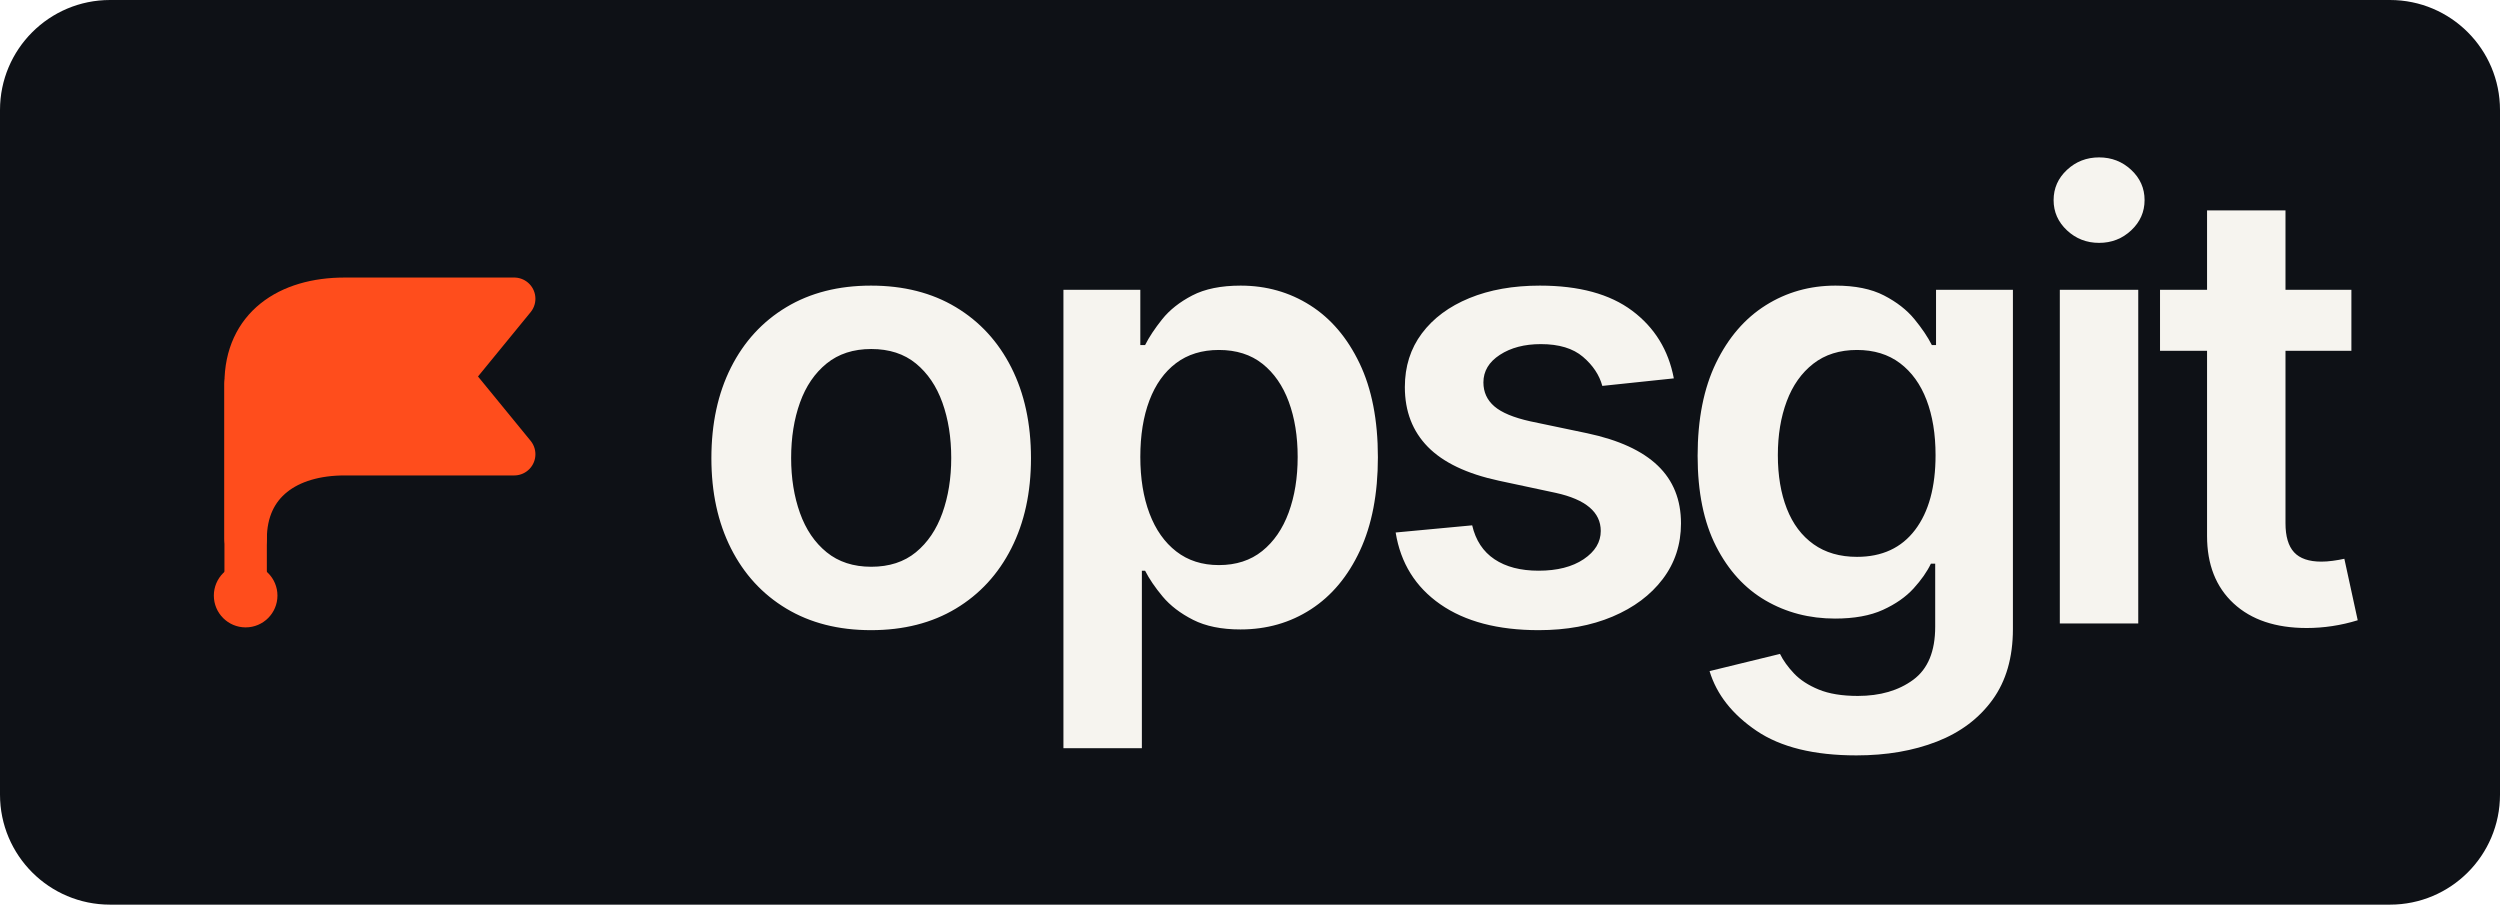
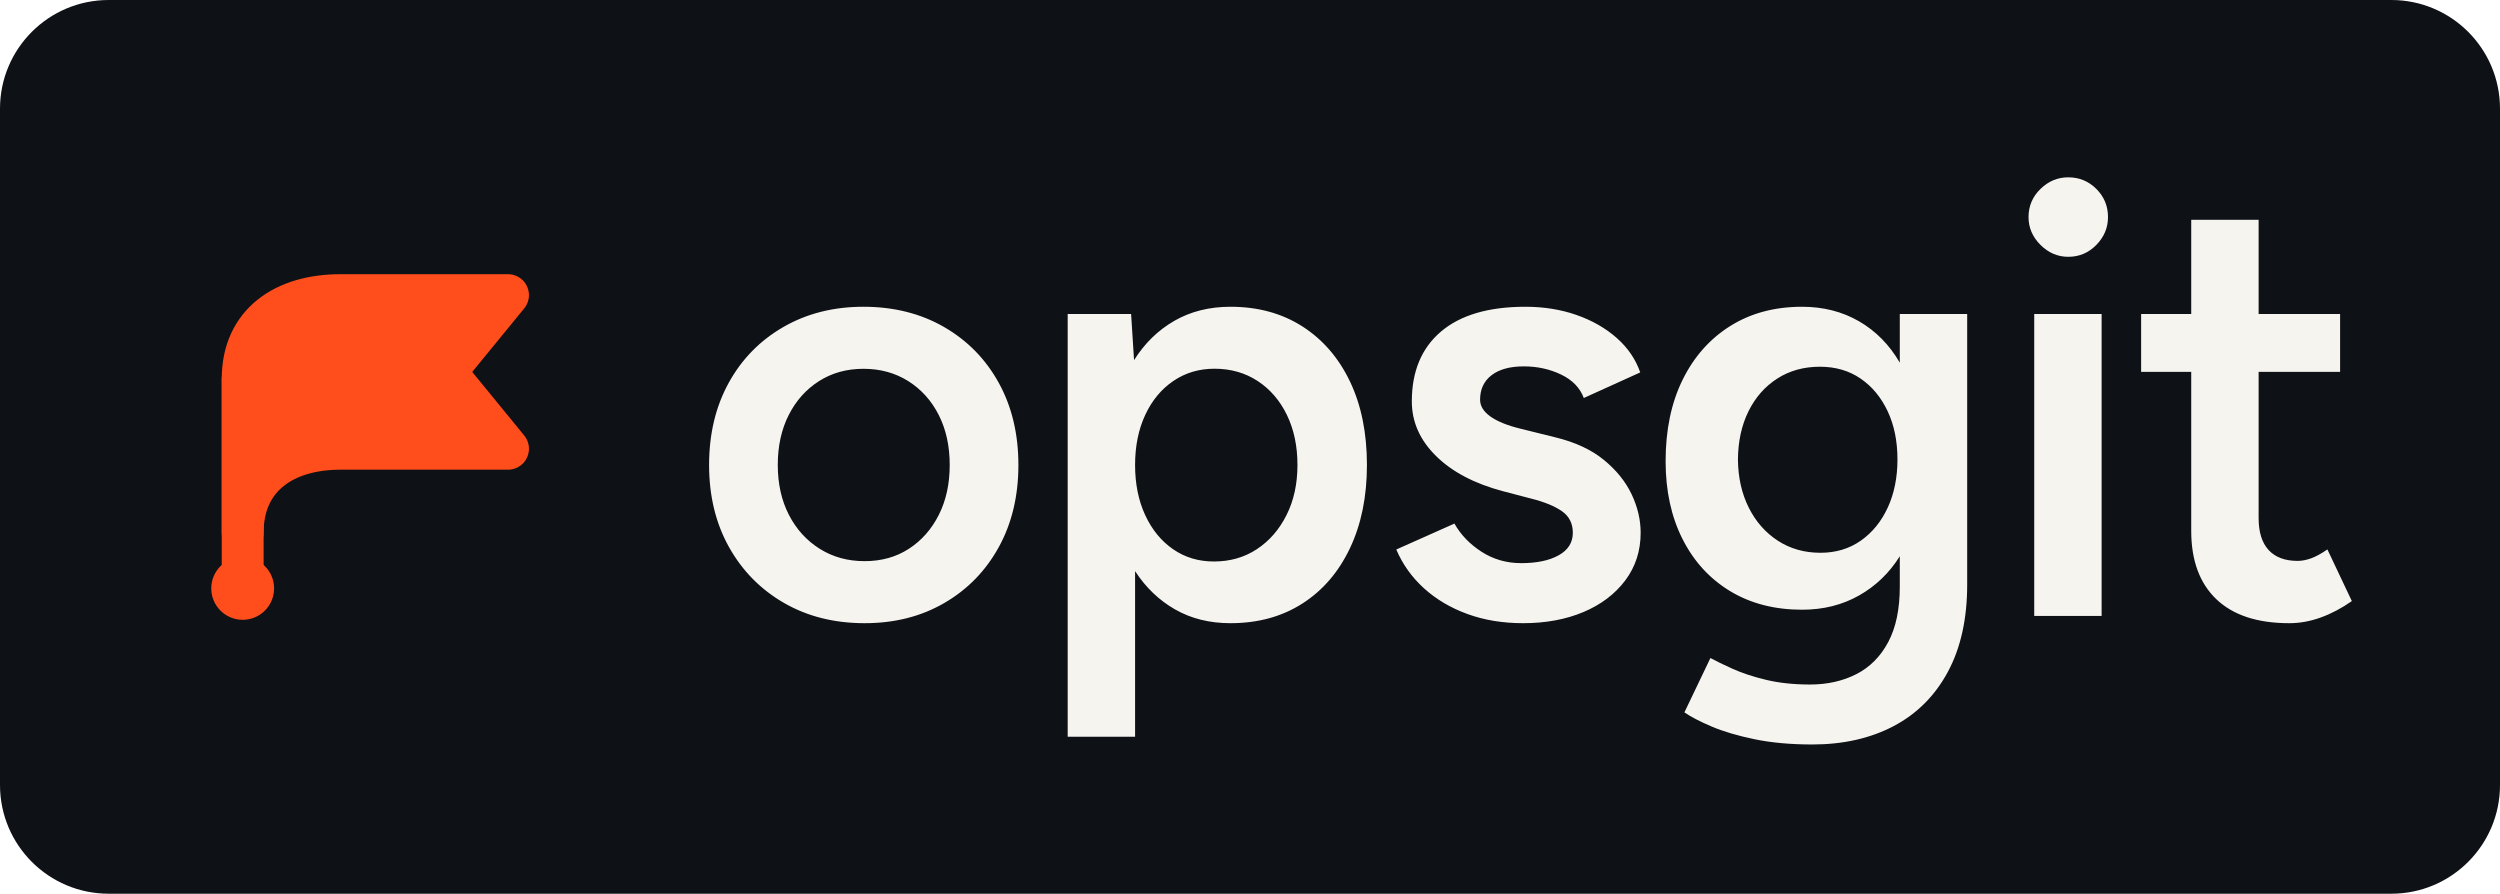
- <svg xmlns="http://www.w3.org/2000/svg" viewBox="0 0 409 148" width="409" height="148" role="img" aria-label="opsgit">
-   <rect width="409" height="148" rx="18" fill="#0E1116" />
+ <svg xmlns="http://www.w3.org/2000/svg" viewBox="0 0 414 148" width="414" height="148" role="img" aria-label="opsgit">
+   <rect width="414" height="148" rx="18" fill="#0E1116" />
  <svg x="24" y="35" viewBox="0 0 64 64" width="74" height="74">
    <g fill="none" stroke="#FF4D1C" stroke-width="6" stroke-linecap="round" stroke-linejoin="round">
      <path d="M14 54V24" />
      <path d="M14 24c0-8 6-12 14-12h24l-9 11 9 11H28c-8 0-14 4-14 12z" fill="#FF4D1C" />
      <circle cx="14" cy="54" r="4.5" fill="#FF4D1C" stroke="none" />
    </g>
  </svg>
-   <path transform="translate(114,102)" d="M28.496 1.094Q20.518 1.094 14.648 -2.432Q8.779 -5.957 5.581 -12.295Q2.383 -18.633 2.383 -27.031Q2.383 -35.518 5.581 -41.87Q8.779 -48.223 14.648 -51.748Q20.518 -55.273 28.496 -55.273Q36.504 -55.273 42.373 -51.748Q48.242 -48.223 51.455 -41.87Q54.668 -35.518 54.668 -27.031Q54.668 -18.633 51.455 -12.295Q48.242 -5.957 42.373 -2.432Q36.504 1.094 28.496 1.094ZM28.535 -9.278Q32.949 -9.278 35.84 -11.651Q38.73 -14.024 40.176 -18.071Q41.621 -22.119 41.621 -27.07Q41.621 -32.1 40.176 -36.133Q38.73 -40.166 35.84 -42.534Q32.949 -44.902 28.535 -44.902Q24.16 -44.902 21.24 -42.534Q18.321 -40.166 16.875 -36.133Q15.43 -32.1 15.43 -27.07Q15.43 -22.119 16.875 -18.071Q18.321 -14.024 21.24 -11.651Q24.16 -9.278 28.535 -9.278Z M59.977 20.41V-54.59H72.556V-45.547H73.337Q74.323 -47.51 76.14 -49.78Q77.956 -52.051 81.052 -53.662Q84.148 -55.273 88.962 -55.273Q95.261 -55.273 100.339 -52.056Q105.417 -48.838 108.42 -42.573Q111.423 -36.309 111.423 -27.188Q111.423 -18.232 108.493 -11.929Q105.563 -5.625 100.476 -2.324Q95.388 0.977 88.942 0.977Q84.284 0.977 81.179 -0.601Q78.073 -2.178 76.208 -4.409Q74.343 -6.641 73.337 -8.633H72.81V20.41ZM85.407 -9.551Q89.636 -9.551 92.497 -11.851Q95.358 -14.151 96.828 -18.154Q98.298 -22.158 98.298 -27.246Q98.298 -32.324 96.842 -36.269Q95.387 -40.215 92.541 -42.48Q89.694 -44.746 85.407 -44.746Q81.257 -44.746 78.395 -42.583Q75.534 -40.42 74.045 -36.489Q72.556 -32.559 72.556 -27.246Q72.556 -21.973 74.06 -17.993Q75.563 -14.014 78.439 -11.782Q81.315 -9.551 85.407 -9.551Z M159.838 -40.098 148.138 -38.867Q147.416 -41.533 144.979 -43.618Q142.543 -45.703 138.08 -45.703Q134.076 -45.703 131.381 -43.95Q128.685 -42.197 128.685 -39.434Q128.685 -37.07 130.468 -35.527Q132.25 -33.984 136.381 -33.066L145.697 -31.113Q153.402 -29.473 157.206 -25.83Q161.01 -22.188 161.01 -16.367Q161.01 -11.211 158.031 -7.275Q155.053 -3.34 149.808 -1.123Q144.564 1.094 137.728 1.094Q127.718 1.094 121.629 -3.145Q115.541 -7.383 114.33 -14.883L126.849 -16.055Q127.699 -12.383 130.497 -10.508Q133.295 -8.633 137.709 -8.633Q142.289 -8.633 145.087 -10.513Q147.884 -12.393 147.884 -15.137Q147.884 -19.746 140.521 -21.367L131.205 -23.359Q123.373 -25.049 119.603 -28.887Q115.834 -32.725 115.834 -38.672Q115.834 -43.74 118.622 -47.461Q121.41 -51.182 126.39 -53.228Q131.371 -55.273 137.924 -55.273Q147.543 -55.273 153.036 -51.157Q158.529 -47.041 159.838 -40.098Z M189.707 21.582Q179.307 21.582 173.365 17.559Q167.422 13.535 165.684 7.793L177.208 4.98Q177.999 6.592 179.503 8.179Q181.006 9.766 183.545 10.81Q186.085 11.855 189.942 11.855Q195.42 11.855 199.009 9.209Q202.598 6.562 202.598 0.547V-9.785H201.895Q200.957 -7.812 199.058 -5.727Q197.158 -3.643 194.038 -2.222Q190.918 -0.801 186.211 -0.801Q179.932 -0.801 174.844 -3.76Q169.756 -6.719 166.744 -12.637Q163.731 -18.555 163.731 -27.422Q163.731 -36.426 166.744 -42.632Q169.756 -48.838 174.873 -52.056Q179.991 -55.273 186.289 -55.273Q191.104 -55.273 194.224 -53.662Q197.344 -52.051 199.204 -49.78Q201.065 -47.51 202.051 -45.547H202.735V-54.59H215.313V0.898Q215.313 7.871 211.988 12.466Q208.663 17.061 202.877 19.321Q197.09 21.582 189.707 21.582ZM189.805 -10.899Q195.967 -10.899 199.312 -15.313Q202.657 -19.727 202.657 -27.539Q202.657 -32.705 201.182 -36.562Q199.707 -40.42 196.841 -42.583Q193.975 -44.746 189.805 -44.746Q185.538 -44.746 182.652 -42.495Q179.766 -40.244 178.311 -36.357Q176.856 -32.471 176.856 -27.539Q176.856 -22.539 178.326 -18.784Q179.796 -15.029 182.696 -12.964Q185.596 -10.899 189.805 -10.899Z M222.986 0.0V-54.59H235.818V0.0ZM229.411 -62.266Q226.345 -62.266 224.157 -64.315Q221.97 -66.364 221.97 -69.258Q221.97 -72.168 224.157 -74.209Q226.345 -76.25 229.411 -76.25Q232.478 -76.25 234.665 -74.209Q236.853 -72.168 236.853 -69.268Q236.853 -66.367 234.665 -64.316Q232.478 -62.266 229.411 -62.266Z M270.688 -54.59V-44.609H239.379V-54.59ZM247.074 -67.578H259.906V-16.406Q259.906 -13.174 261.313 -11.646Q262.719 -10.117 265.785 -10.117Q266.635 -10.117 267.655 -10.254Q268.676 -10.391 269.535 -10.586L271.723 -0.527Q269.672 0.107 267.567 0.425Q265.463 0.742 263.383 0.742Q255.756 0.742 251.415 -3.281Q247.074 -7.305 247.074 -14.316Z" fill="#F6F4EF" />
+   <path transform="translate(114,102)" d="M29.193 1.2Q21.651 1.2 15.838 -2.15Q10.024 -5.5 6.725 -11.4Q3.425 -17.3 3.425 -25.0Q3.425 -32.7 6.672 -38.6Q9.918 -44.5 15.731 -47.85Q21.544 -51.2 28.98 -51.2Q36.521 -51.2 42.333 -47.85Q48.146 -44.5 51.396 -38.6Q54.647 -32.7 54.647 -25.0Q54.647 -17.3 51.4 -11.4Q48.153 -5.5 42.391 -2.15Q36.63 1.2 29.193 1.2ZM29.186 -9.073Q33.343 -9.073 36.498 -11.112Q39.654 -13.151 41.463 -16.729Q43.272 -20.307 43.272 -25.0Q43.272 -29.693 41.459 -33.271Q39.646 -36.849 36.406 -38.888Q33.165 -40.927 28.999 -40.927Q24.833 -40.927 21.63 -38.889Q18.427 -36.852 16.614 -33.276Q14.8 -29.7 14.8 -25.01Q14.8 -20.319 16.641 -16.744Q18.482 -13.169 21.74 -11.121Q24.997 -9.073 29.186 -9.073Z M62.81 20.0V-50.0H73.312L73.798 -42.362Q76.44 -46.56 80.488 -48.88Q84.537 -51.2 89.764 -51.2Q96.579 -51.2 101.657 -47.957Q106.736 -44.715 109.55 -38.836Q112.364 -32.958 112.364 -24.998Q112.364 -17.142 109.55 -11.214Q106.736 -5.285 101.657 -2.043Q96.579 1.2 89.764 1.2Q84.58 1.2 80.596 -1.077Q76.612 -3.354 73.97 -7.423V20.0ZM87.016 -9.016Q91.047 -9.016 94.148 -11.064Q97.249 -13.112 99.055 -16.717Q100.86 -20.323 100.86 -25.002Q100.86 -29.681 99.113 -33.281Q97.366 -36.881 94.26 -38.911Q91.154 -40.941 87.116 -40.941Q83.292 -40.941 80.304 -38.91Q77.316 -36.878 75.643 -33.275Q73.97 -29.672 73.97 -24.995Q73.97 -20.319 75.64 -16.705Q77.311 -13.091 80.254 -11.054Q83.198 -9.016 87.016 -9.016Z M138.228 1.2Q133.173 1.2 129.002 -0.321Q124.83 -1.842 121.814 -4.577Q118.798 -7.313 117.225 -11.002L126.853 -15.295Q128.41 -12.527 131.336 -10.635Q134.262 -8.743 137.917 -8.743Q141.783 -8.743 144.122 -10.048Q146.46 -11.352 146.46 -13.775Q146.46 -16.085 144.656 -17.346Q142.852 -18.607 139.558 -19.433L134.873 -20.662Q127.815 -22.533 123.807 -26.485Q119.798 -30.437 119.798 -35.525Q119.798 -42.998 124.635 -47.099Q129.472 -51.2 138.6 -51.2Q143.187 -51.2 147.067 -49.842Q150.947 -48.485 153.719 -46.042Q156.492 -43.598 157.62 -40.327L148.278 -36.092Q147.323 -38.63 144.51 -39.979Q141.697 -41.328 138.345 -41.328Q134.908 -41.328 133.005 -39.867Q131.102 -38.405 131.102 -35.81Q131.102 -34.255 132.799 -33.037Q134.497 -31.818 137.748 -31.02L143.625 -29.562Q148.525 -28.362 151.617 -25.825Q154.708 -23.288 156.2 -20.138Q157.692 -16.987 157.692 -13.773Q157.692 -9.273 155.141 -5.88Q152.59 -2.487 148.21 -0.643Q143.83 1.2 138.228 1.2Z M186.118 21.286Q180.758 21.286 176.55 20.415Q172.341 19.544 169.44 18.308Q166.539 17.072 164.937 15.97L169.244 6.971Q170.616 7.714 172.937 8.764Q175.258 9.814 178.486 10.586Q181.715 11.357 185.731 11.357Q190.028 11.357 193.397 9.644Q196.766 7.931 198.686 4.334Q200.606 0.737 200.606 -4.858V-9.885Q198.021 -5.744 193.858 -3.388Q189.695 -1.032 184.425 -1.032Q177.61 -1.032 172.532 -4.095Q167.453 -7.159 164.639 -12.708Q161.825 -18.257 161.825 -25.628Q161.825 -33.386 164.639 -39.107Q167.453 -44.829 172.532 -48.014Q177.61 -51.2 184.425 -51.2Q189.695 -51.2 193.858 -48.793Q198.021 -46.387 200.606 -41.945V-50.0H211.766V-5.202Q211.766 3.326 208.559 9.27Q205.352 15.213 199.572 18.25Q193.793 21.286 186.118 21.286ZM187.474 -10.46Q191.285 -10.46 194.147 -12.465Q197.008 -14.47 198.614 -17.952Q200.219 -21.434 200.219 -25.929Q200.219 -30.453 198.592 -33.907Q196.965 -37.36 194.104 -39.315Q191.242 -41.27 187.374 -41.27Q183.378 -41.27 180.324 -39.315Q177.27 -37.36 175.557 -33.907Q173.845 -30.453 173.802 -25.929Q173.845 -21.434 175.586 -17.952Q177.327 -14.47 180.402 -12.465Q183.478 -10.46 187.474 -10.46Z M222.868 0.0V-50.0H234.028V0.0ZM228.505 -59.474Q225.873 -59.474 223.899 -61.448Q221.925 -63.422 221.925 -66.054Q221.925 -68.786 223.899 -70.71Q225.873 -72.634 228.505 -72.634Q231.237 -72.634 233.161 -70.71Q235.085 -68.786 235.085 -66.054Q235.085 -63.422 233.161 -61.448Q231.237 -59.474 228.505 -59.474Z M265.116 1.2Q257.184 1.2 253.026 -2.772Q248.868 -6.745 248.868 -14.09V-40.415H240.57V-50.0H248.868V-65.6H260.028V-50.0H273.52V-40.415H260.028V-16.197Q260.028 -12.713 261.683 -10.914Q263.338 -9.116 266.492 -9.116Q267.52 -9.116 268.691 -9.53Q269.863 -9.945 271.418 -11.015L275.466 -2.461Q272.938 -0.689 270.321 0.256Q267.704 1.2 265.116 1.2Z" fill="#F6F4EF" />
</svg>
